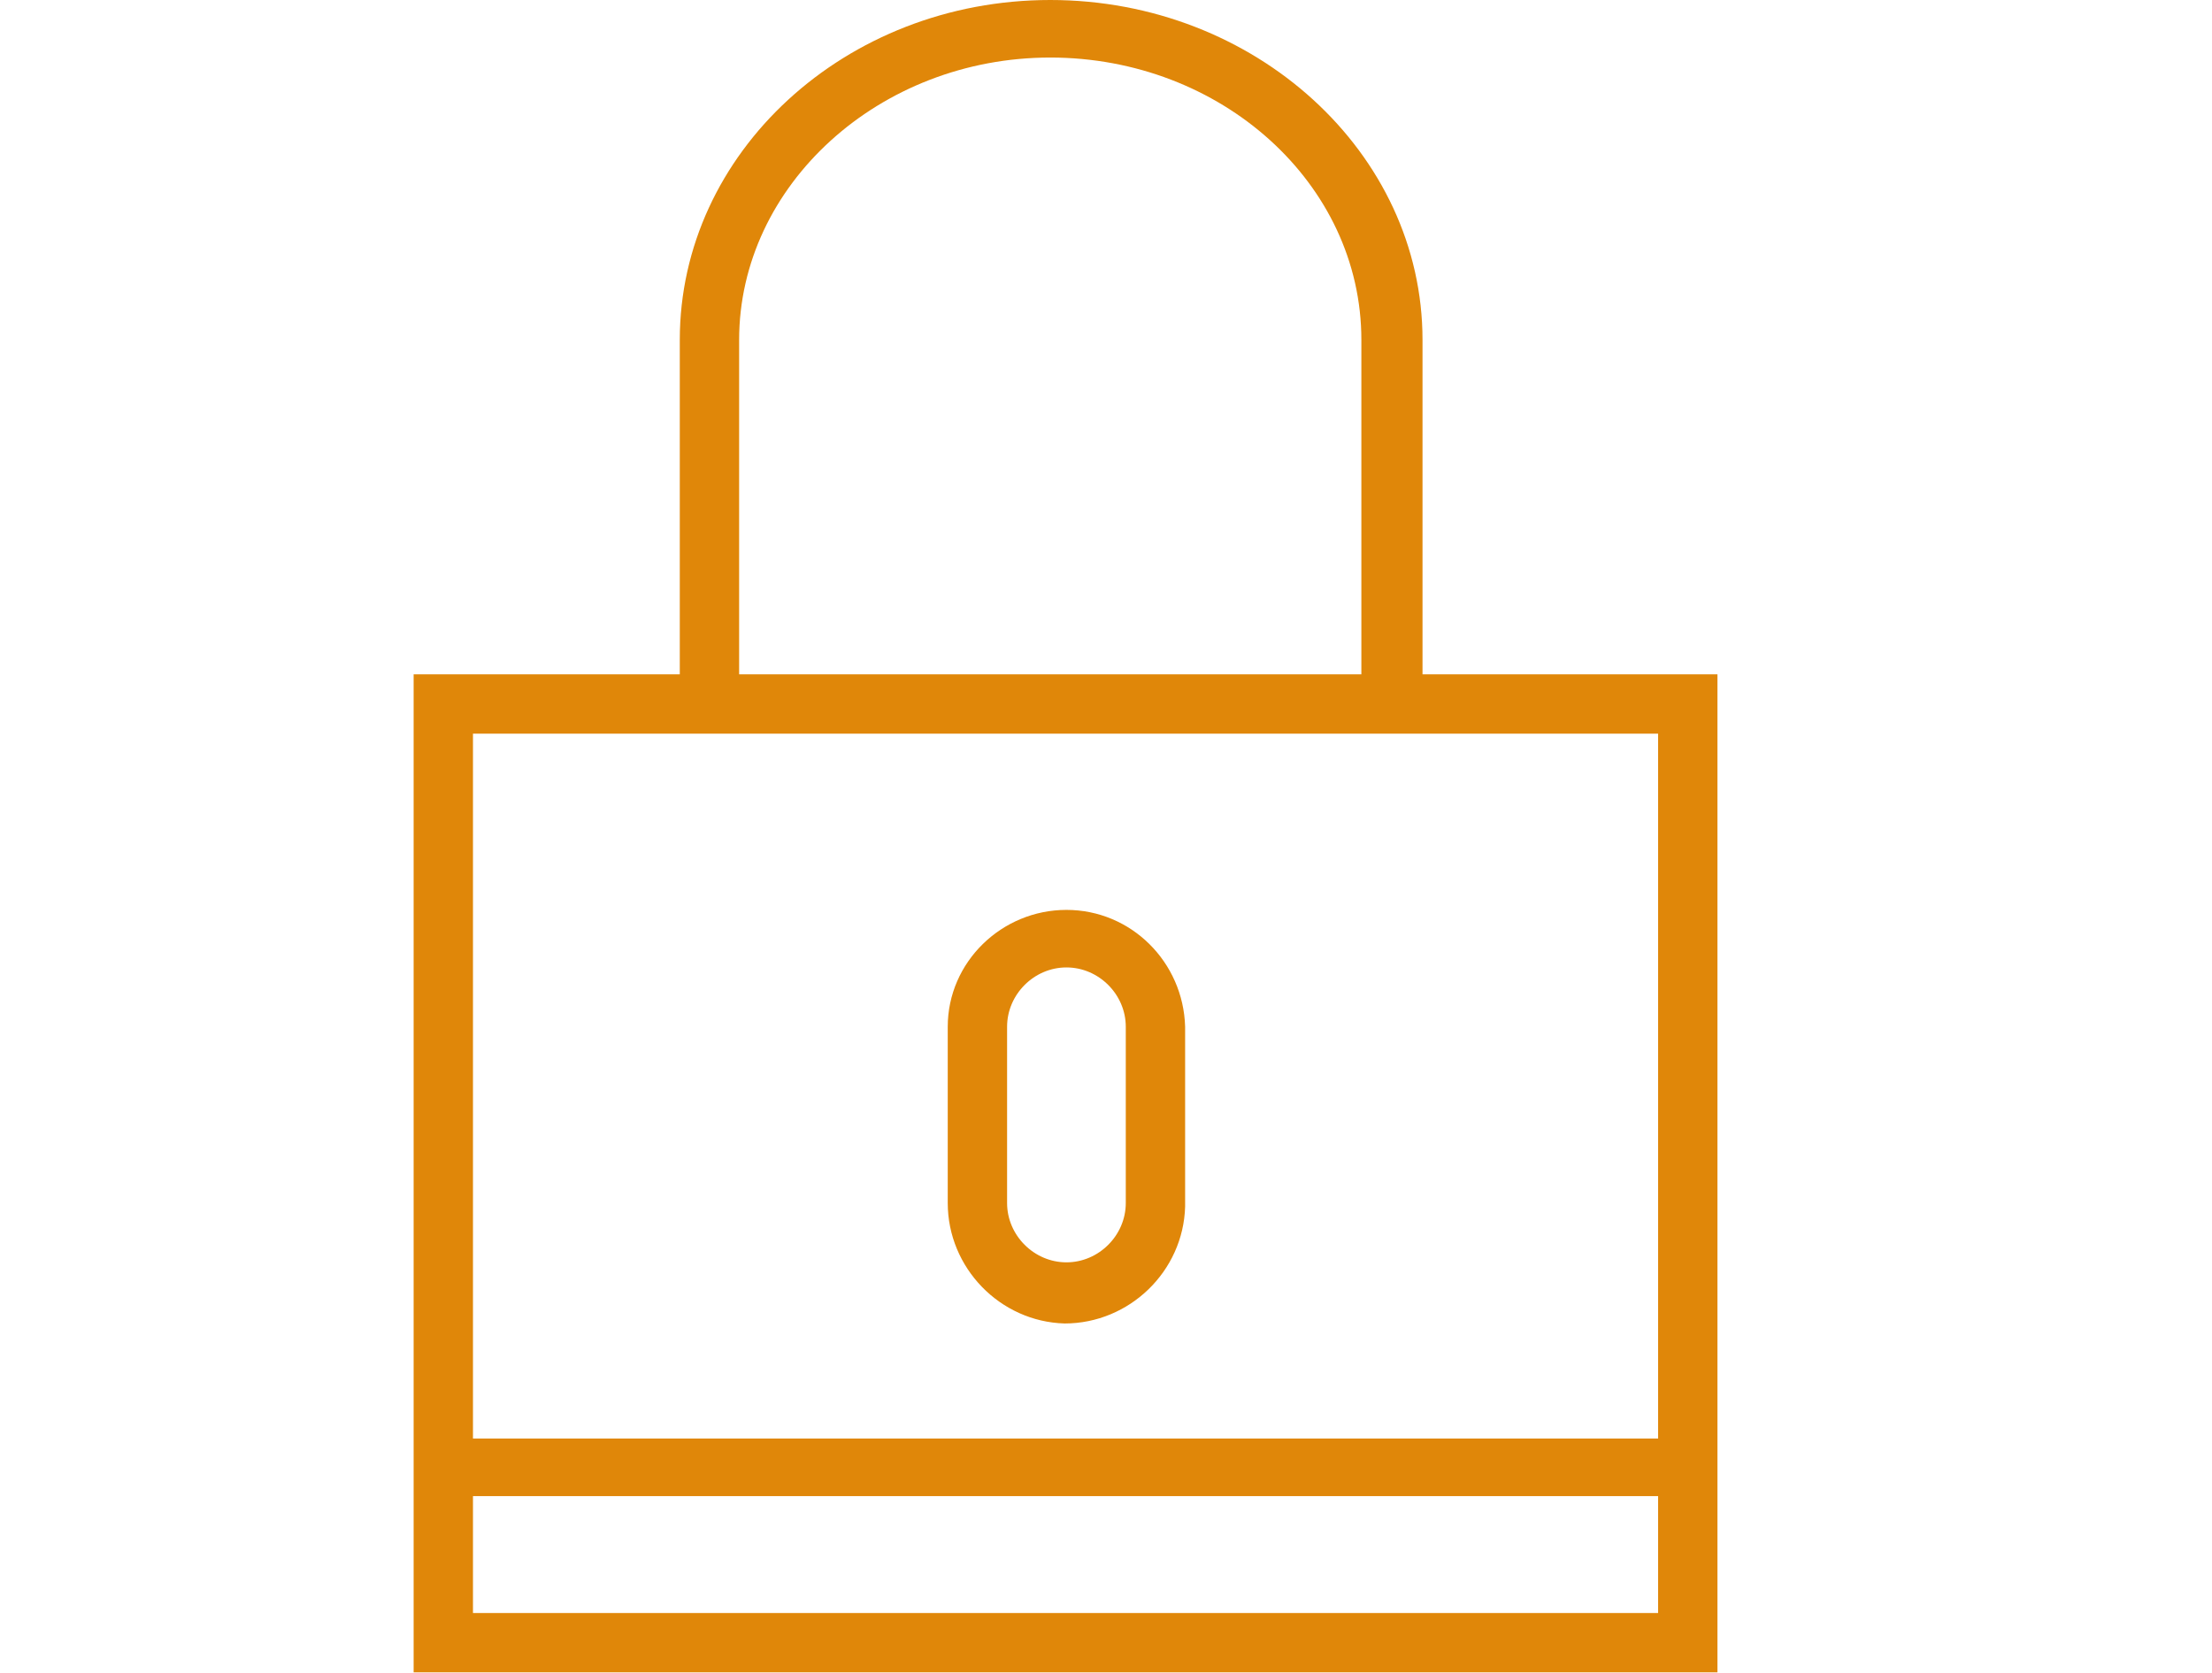
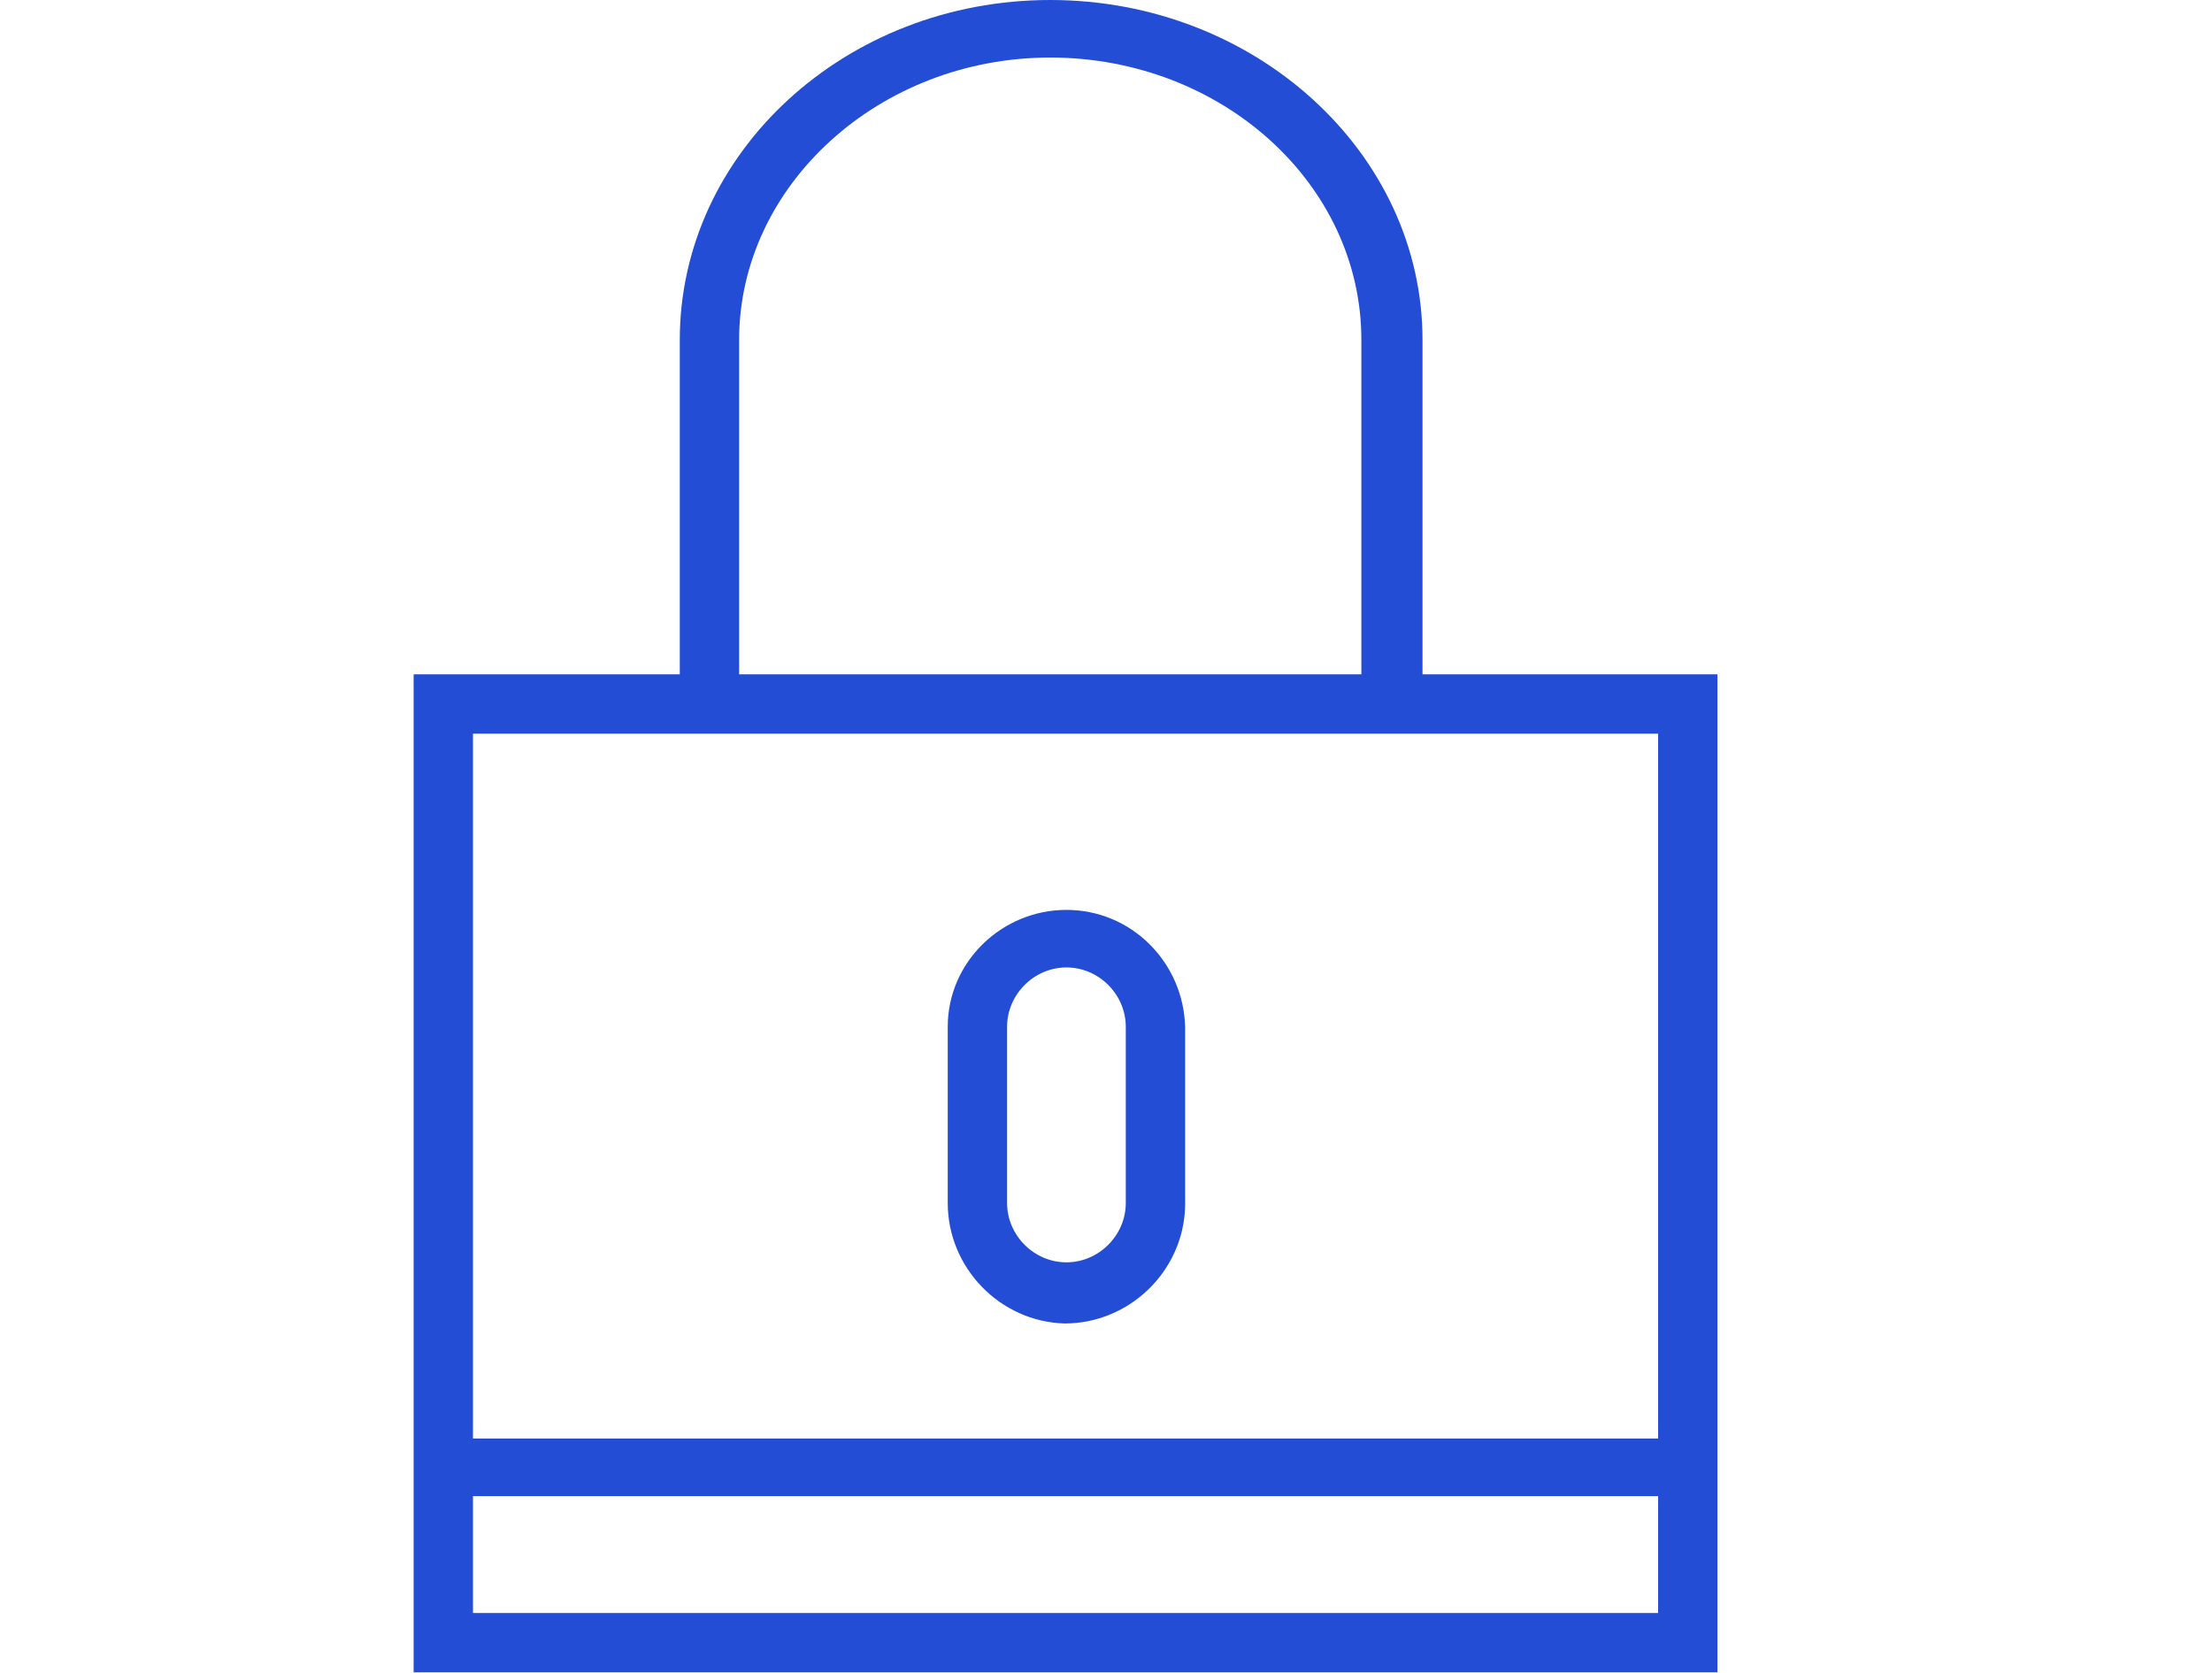
<svg xmlns="http://www.w3.org/2000/svg" xmlns:xlink="http://www.w3.org/1999/xlink" version="1.1" id="Capa_1" x="0px" y="0px" viewBox="0 0 123 93" style="enable-background:new 0 0 123 93;" xml:space="preserve">
  <style type="text/css">
	.st0{clip-path:url(#SVGID_2_);}
- 	.st1{fill:#E08709;}
+ 	.st1{fill:#234dd4;}
</style>
  <g>
    <defs>
      <rect id="SVGID_1_" width="123" height="93" />
    </defs>
    <clipPath id="SVGID_2_">
      <use xlink:href="#SVGID_1_" style="overflow:visible;" />
    </clipPath>
    <g id="Watch_38mm_1" class="st0">
      <g id="icono1" transform="translate(-1.153)">
        <g id="Group_1" transform="translate(24.153)">
          <path id="Path_1" class="st1" d="M56.1,37.5V18.9C56.1,8.5,46.8,0,35.4,0S14.8,8.5,14.8,18.9v18.6H0V93h72.5V37.5H56.1z       M18.1,18.9c0-8.6,7.8-15.7,17.3-15.7s17.3,7,17.3,15.7v18.6H18.1L18.1,18.9z M69.2,89.7H3.3v-6.5h65.9V89.7z M3.3,79.9V40.8      h65.9v39.2H3.3z" />
          <path id="Path_2" class="st1" d="M36.3,50.6c-3.6,0-6.6,2.9-6.6,6.5v9.8c0,3.6,2.9,6.6,6.5,6.7c3.6,0,6.6-2.9,6.7-6.5      c0-0.1,0-0.1,0-0.2v-9.8C42.8,53.5,39.9,50.6,36.3,50.6L36.3,50.6z M39.6,66.9c0,1.8-1.5,3.3-3.3,3.3c-1.8,0-3.3-1.5-3.3-3.3      c0,0,0,0,0,0v-9.8c0-1.8,1.5-3.3,3.3-3.3c1.8,0,3.3,1.5,3.3,3.3c0,0,0,0,0,0V66.9z" />
        </g>
      </g>
    </g>
  </g>
</svg>
